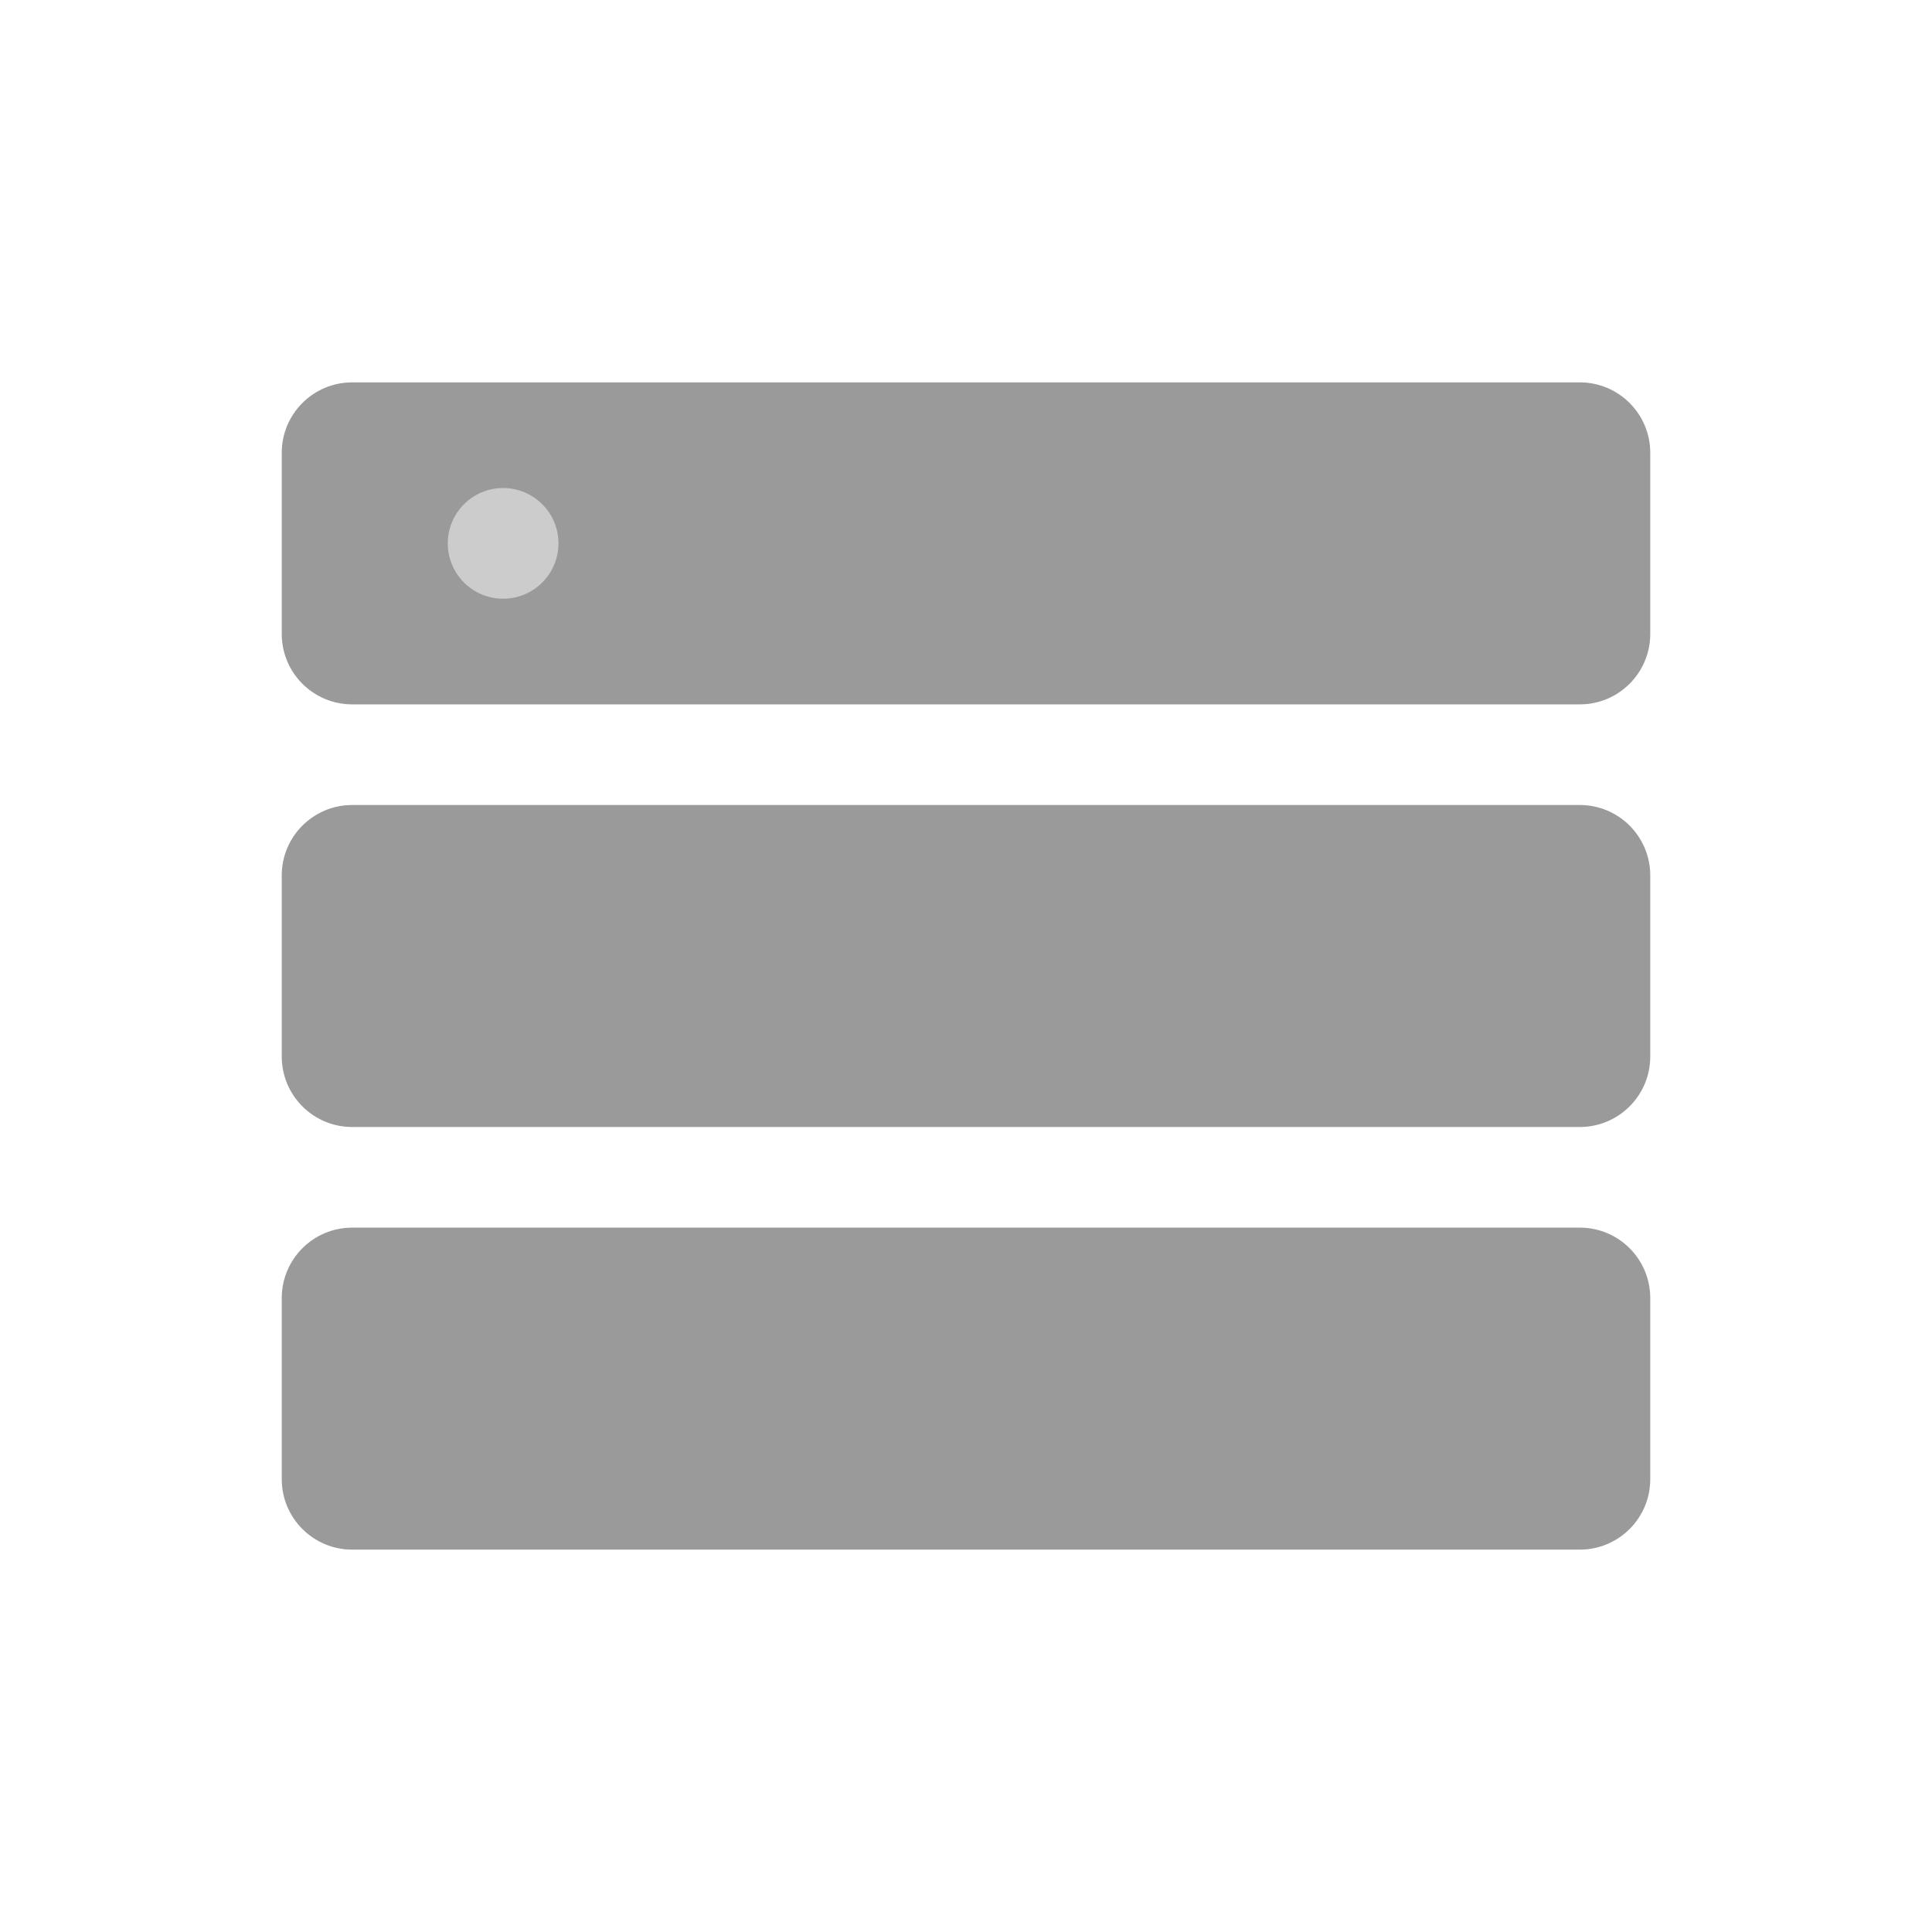
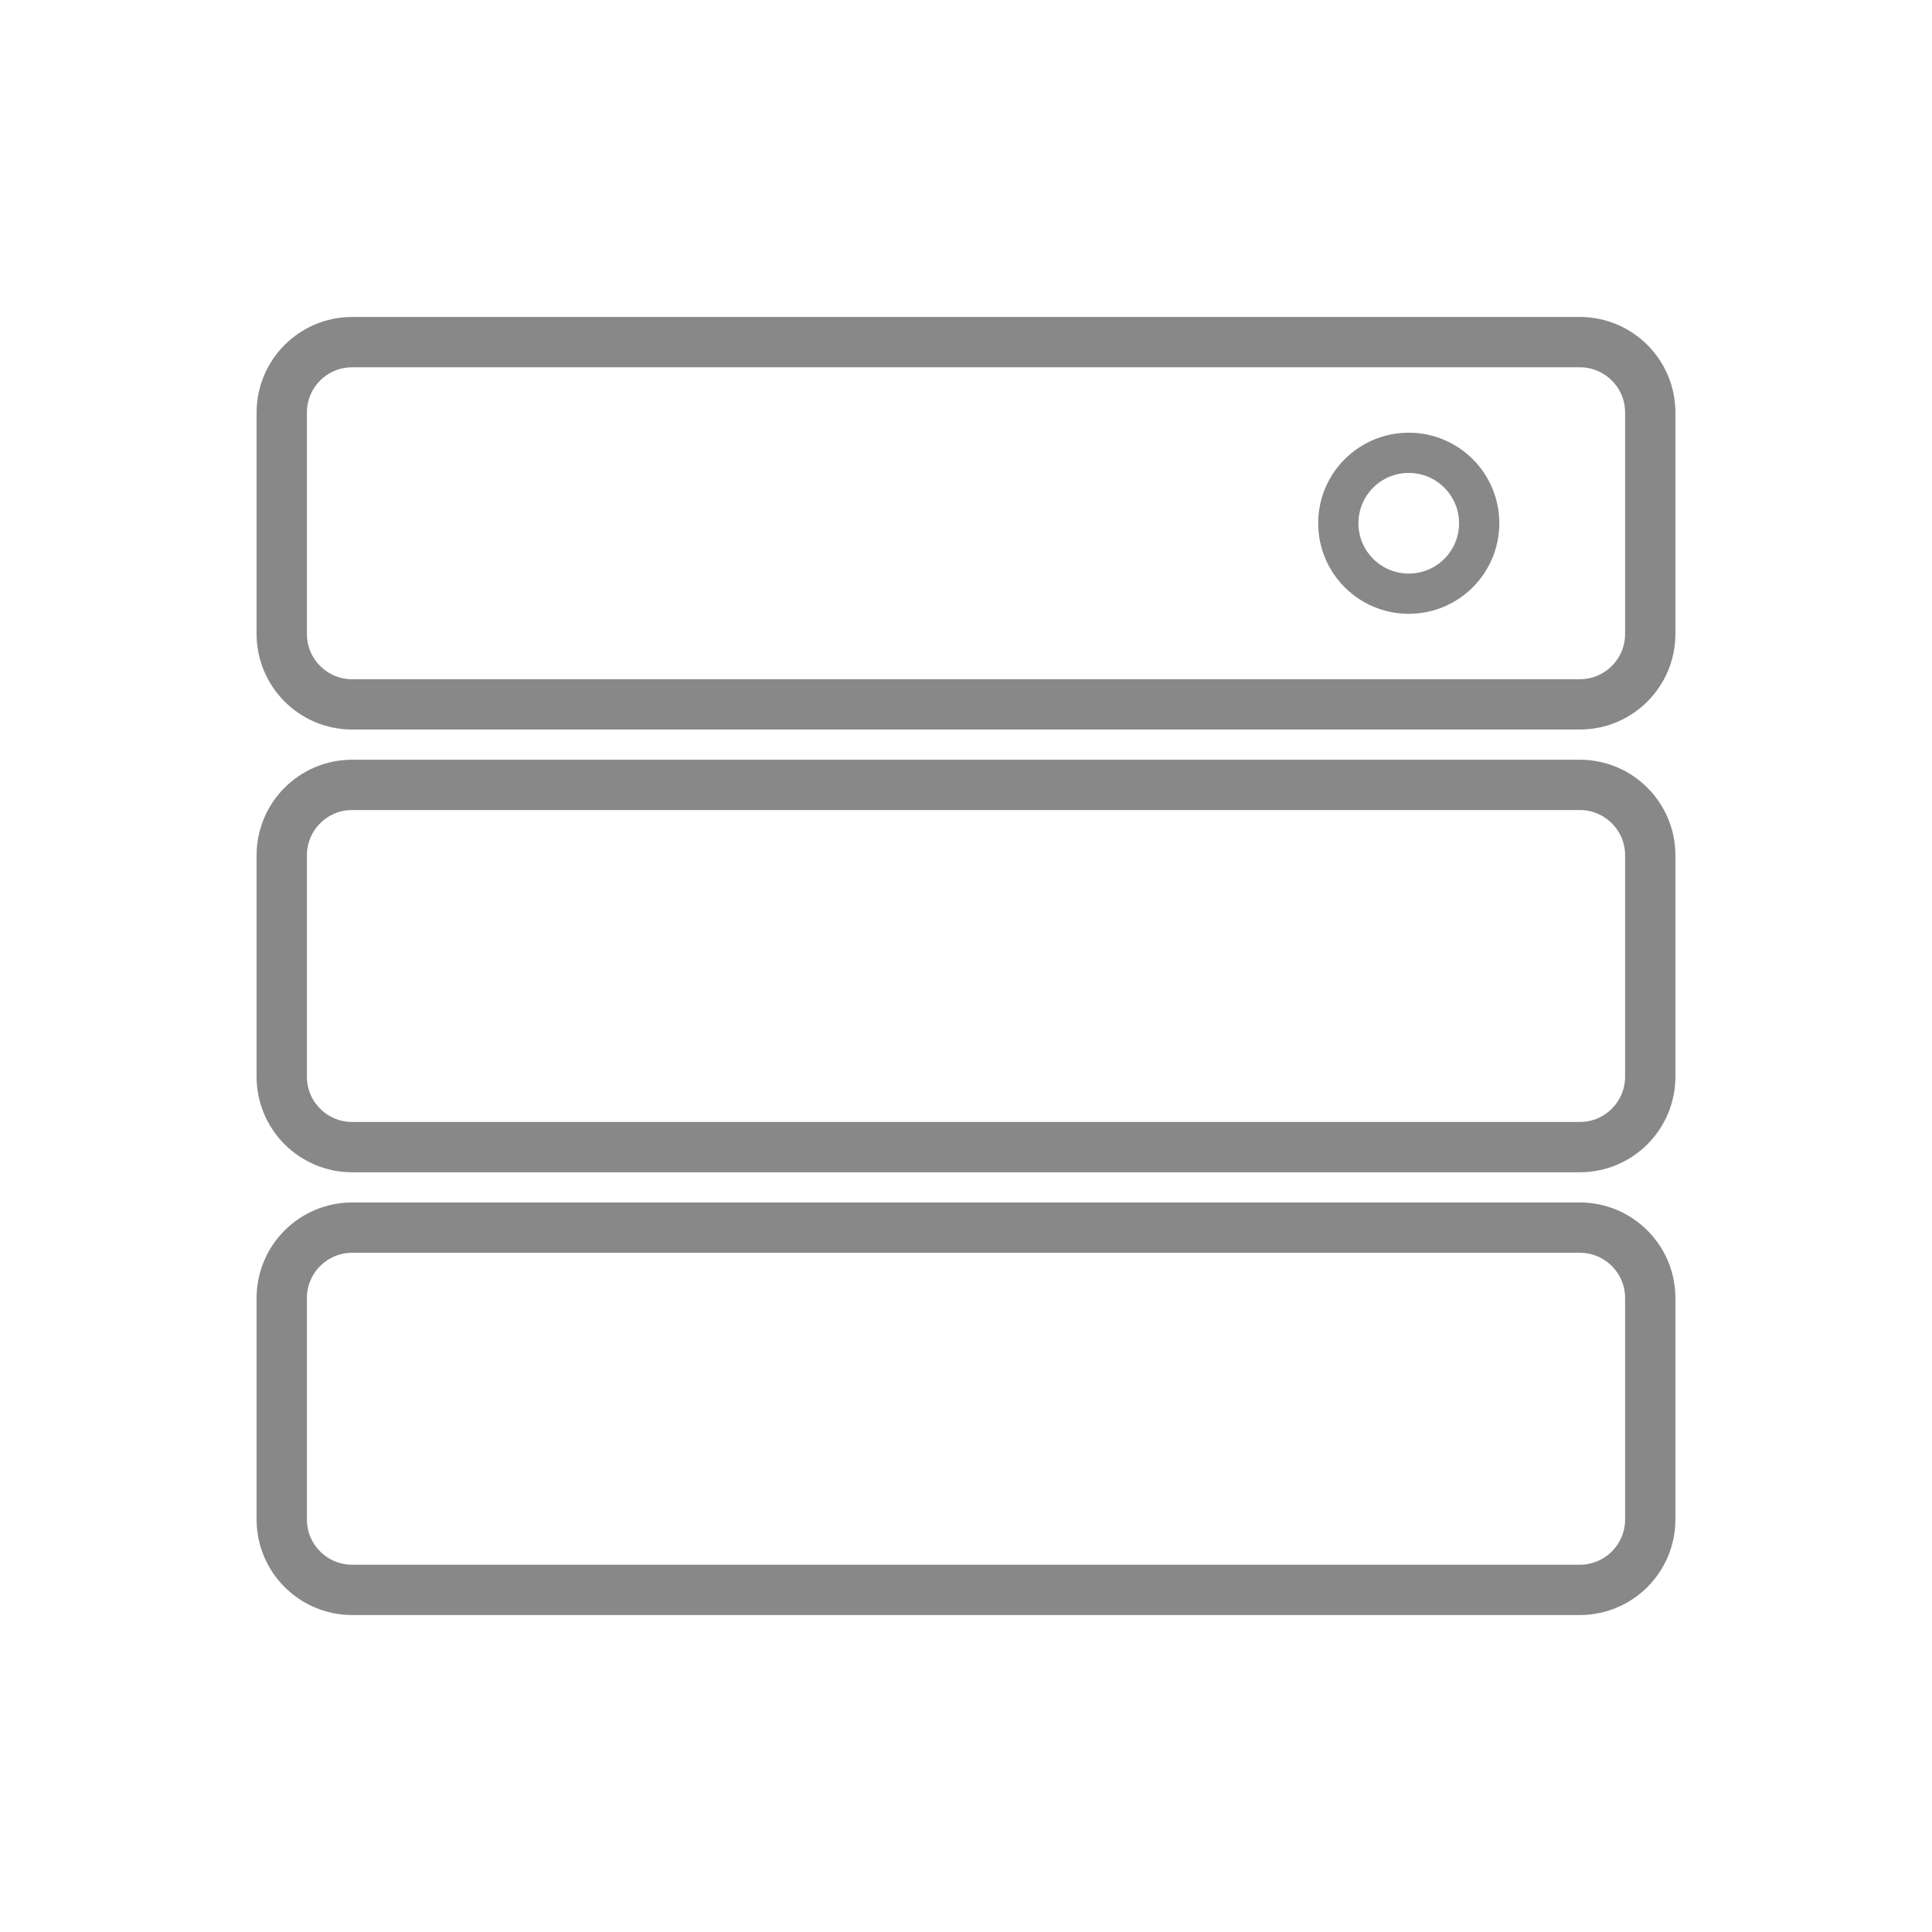
<svg xmlns="http://www.w3.org/2000/svg" viewBox="0 0 384 384" version="1.1">
  <g id="mcp">
-     <rect x="56" y="76" width="272" height="64" rx="14" ry="14" style="fill:#9a9a9a;stroke:none" />
-     <rect x="56" y="160" width="272" height="64" rx="14" ry="14" style="fill:#9a9a9a;stroke:none" />
-     <rect x="56" y="244" width="272" height="64" rx="14" ry="14" style="fill:#9a9a9a;stroke:none" />
-     <circle cx="100" cy="108" r="11" style="fill:#cccccc;stroke:none" />
+     <rect x="56" y="68" width="272" height="72" rx="14" ry="14" fill="none" stroke="#888888" stroke-width="10" />
+     <rect x="56" y="156" width="272" height="72" rx="14" ry="14" fill="none" stroke="#888888" stroke-width="10" />
+     <rect x="56" y="244" width="272" height="72" rx="14" ry="14" fill="none" stroke="#888888" stroke-width="10" />
+     <circle cx="280" cy="104" r="14" fill="none" stroke="#888888" stroke-width="8" />
  </g>
</svg>
